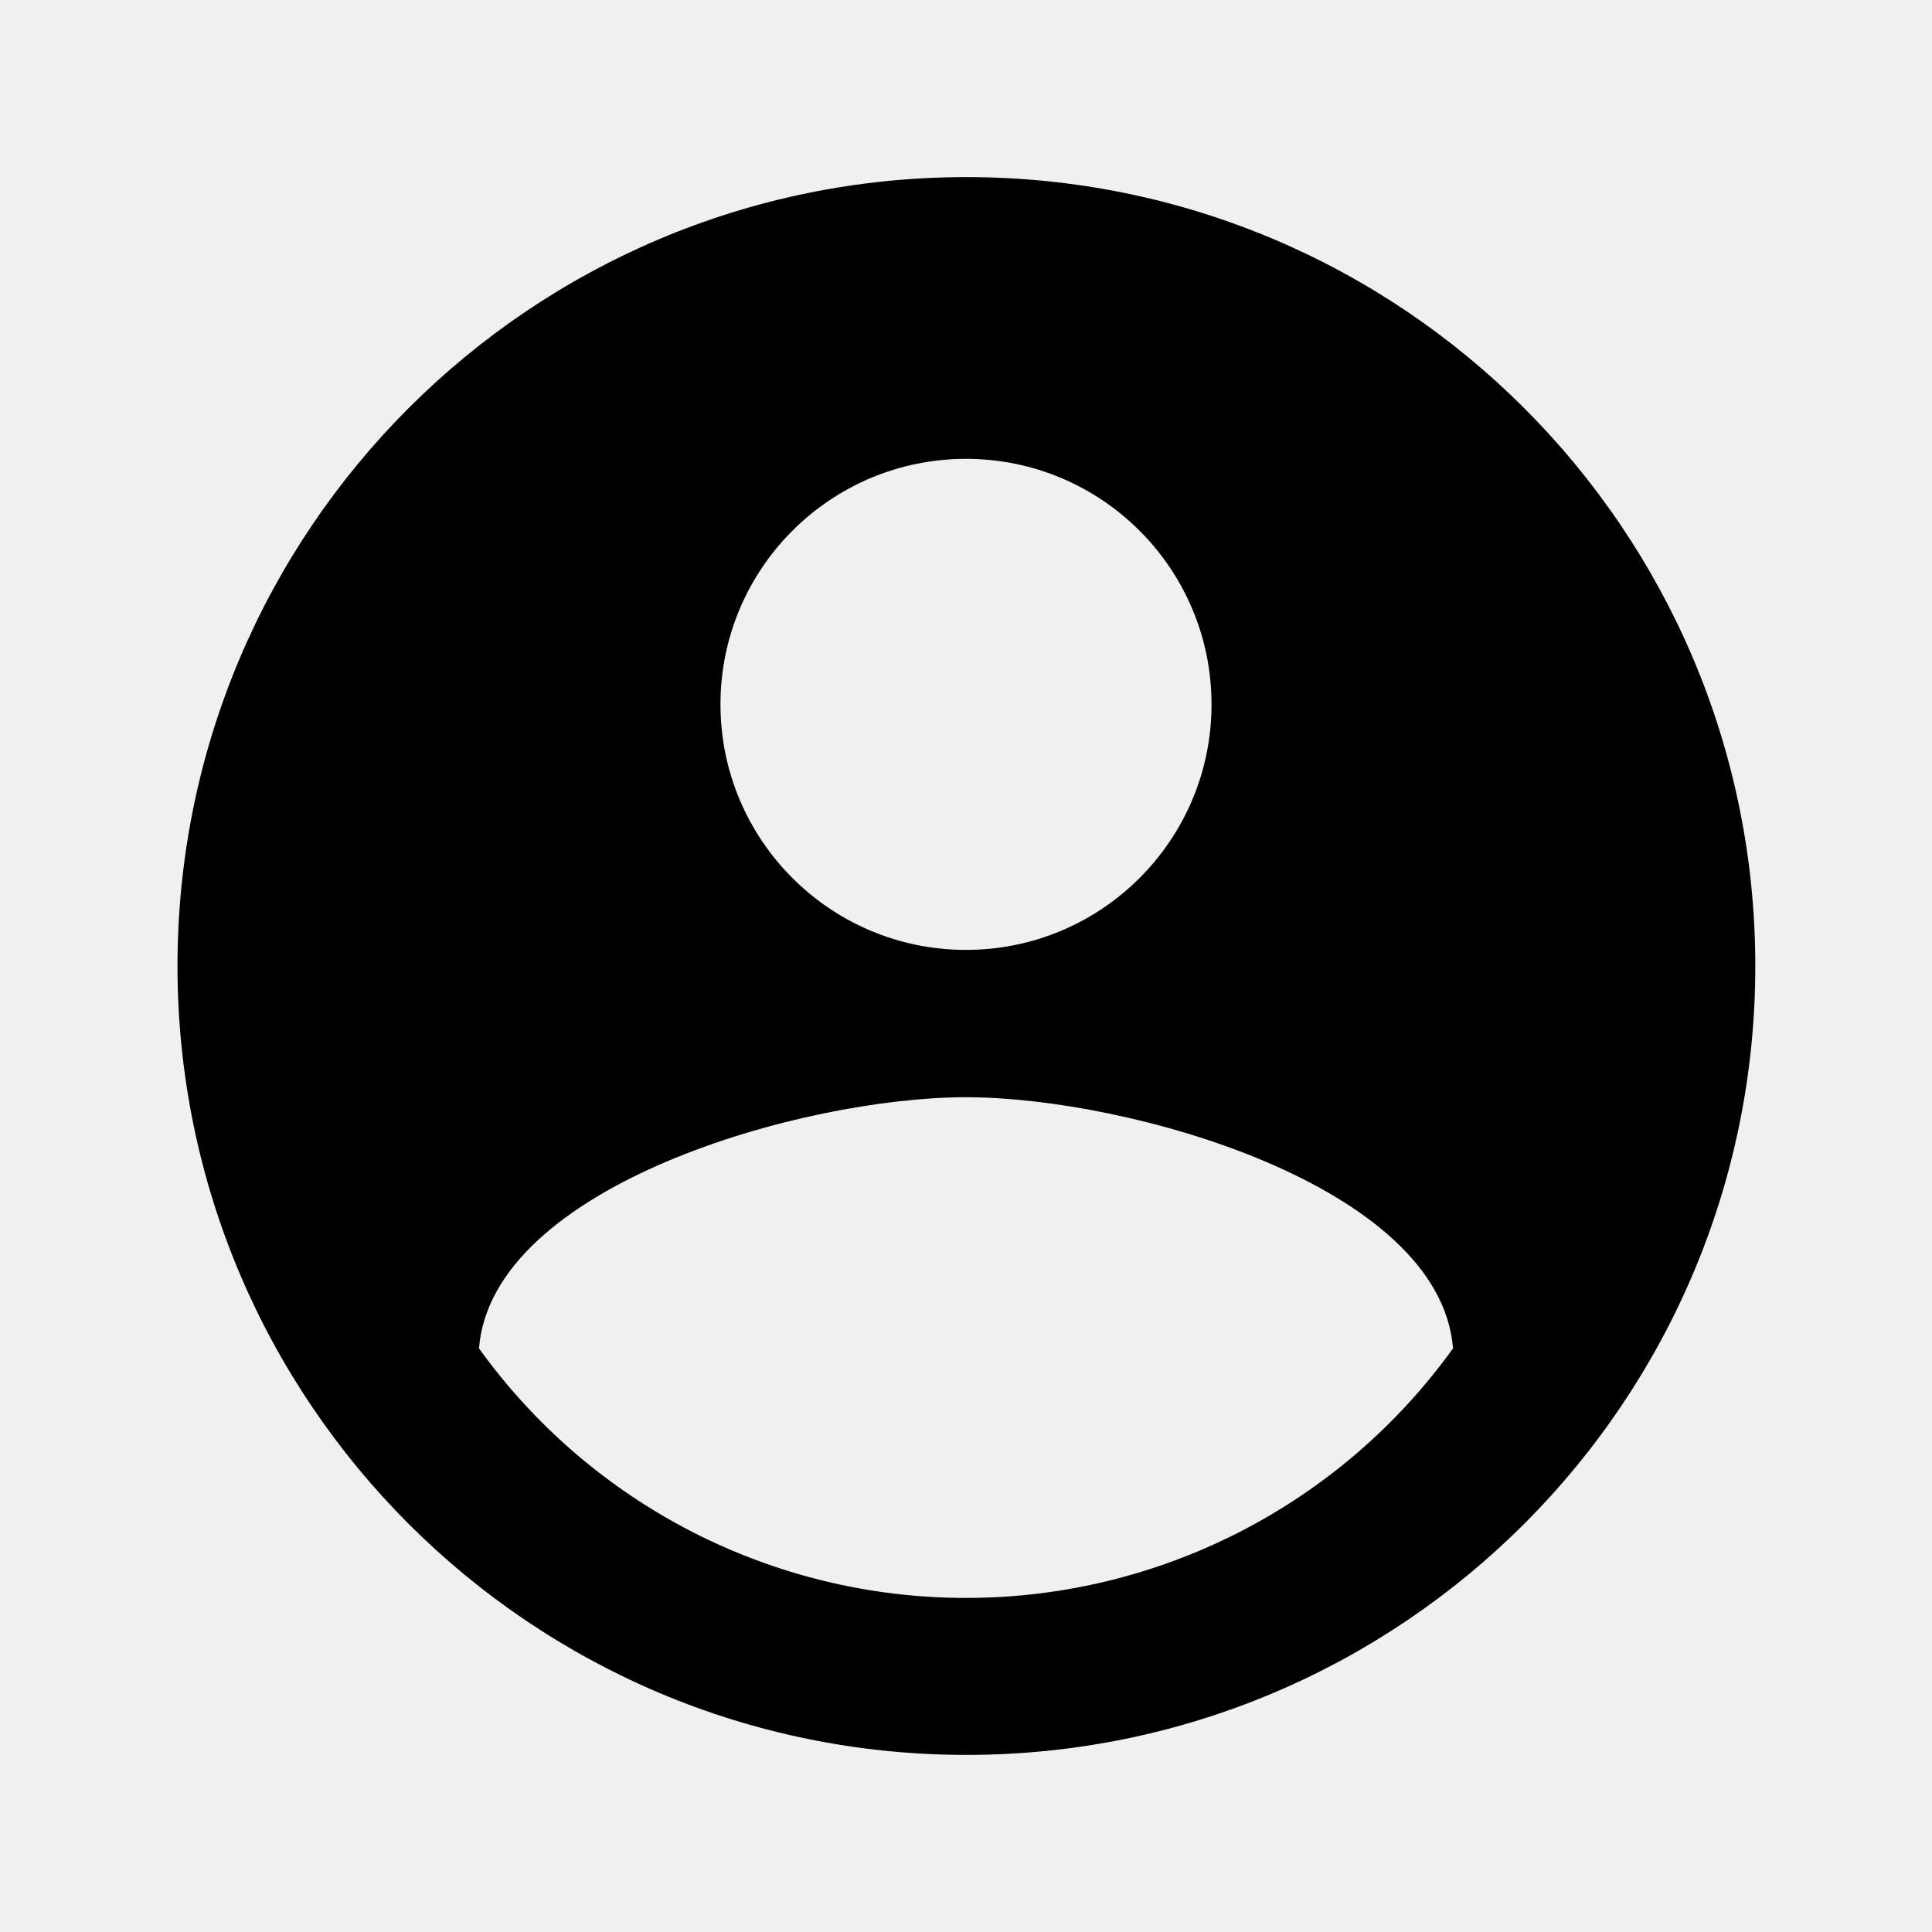
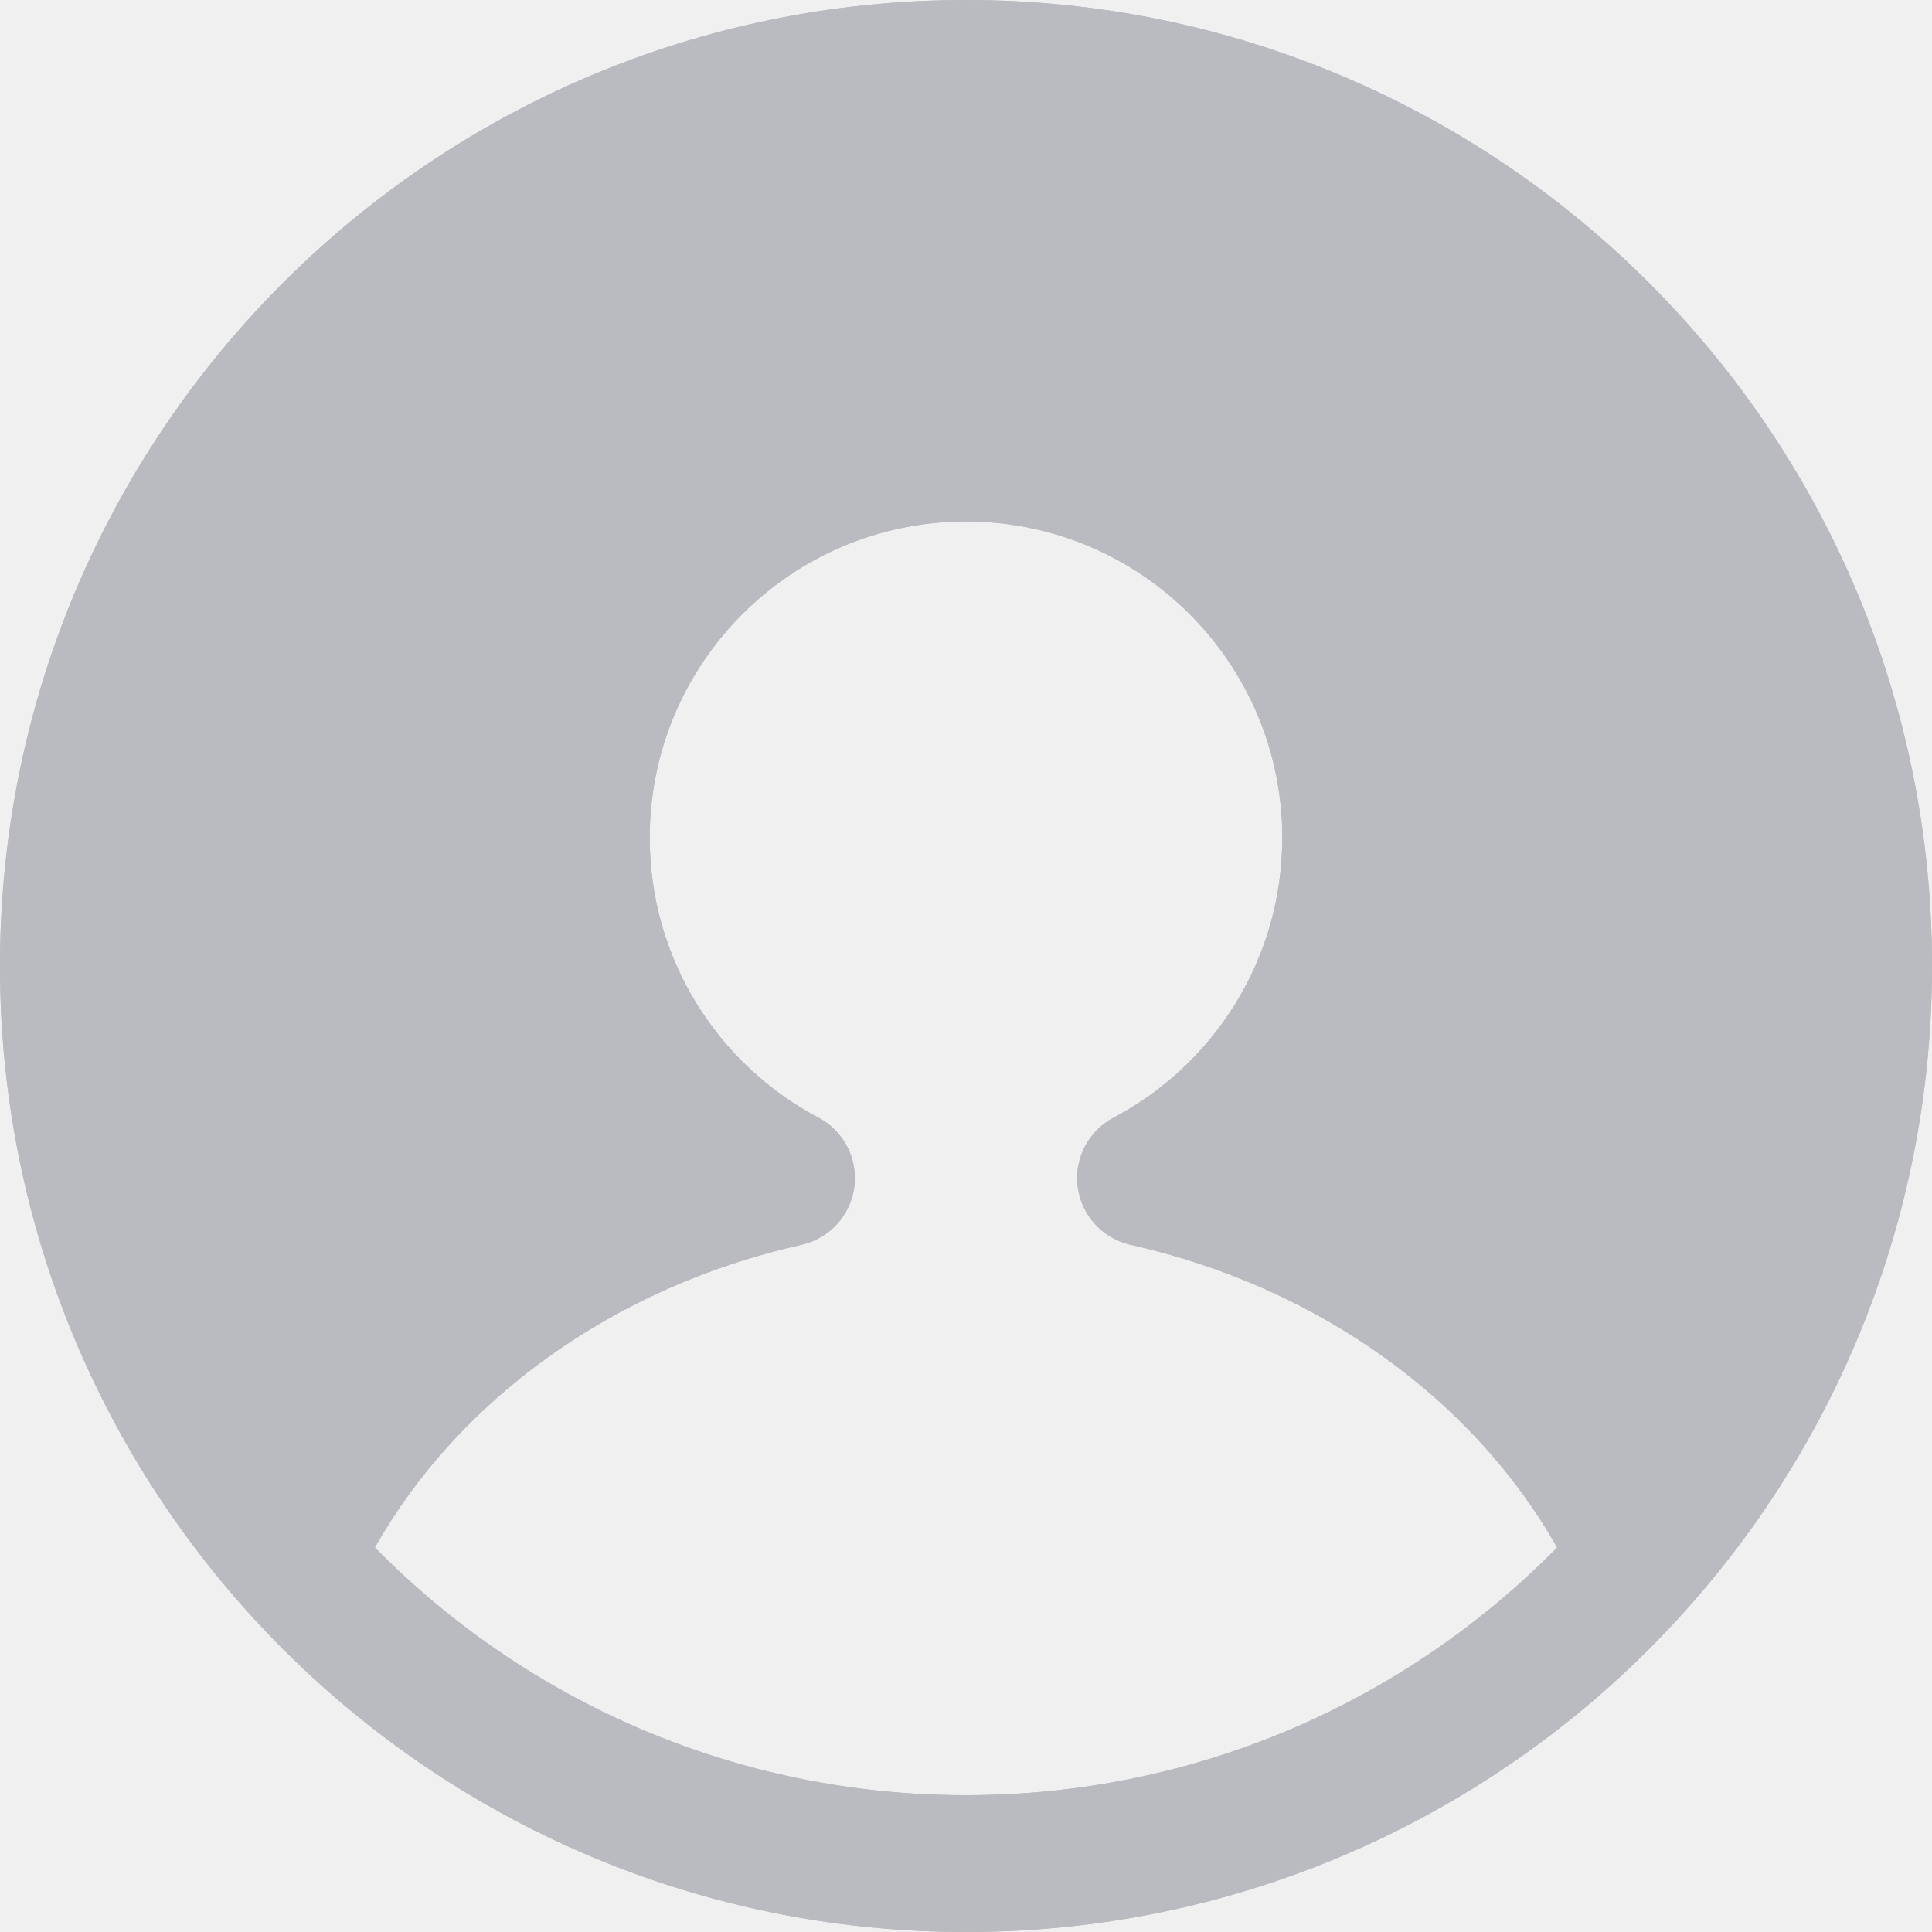
- <svg xmlns="http://www.w3.org/2000/svg" width="24" height="24" viewBox="0 0 24 24" fill="#000">
-   <path fill-rule="evenodd" d="M12 2.2a9.8 9.8 0 1 0 .01 19.6A9.8 9.8 0 0 0 12 2.2Zm0 3.5a3.05 3.05 0 1 1 0 6.1 3.05 3.05 0 0 1 0-6.1Zm0 14.15a7.45 7.45 0 0 1-6.05-3.1c.16-2.02 4.02-3.12 6.05-3.12s5.89 1.1 6.05 3.12a7.45 7.45 0 0 1-6.05 3.1Z" />
+ <svg xmlns="http://www.w3.org/2000/svg" xmlns:xlink="http://www.w3.org/1999/xlink" preserveAspectRatio="none" overflow="visible" style="display: block;" width="22.6" height="22.6" viewBox="0 0 22.6 22.6" fill="none">
+   <g id="Group">
+     <g id="Vector">
+       <use xlink:href="#stroke0_0_11" fill="#B9BBC0" />
+       <mask id="stroke1_0_11" fill="white">
+         <use xlink:href="#stroke0_0_11" />
+       </mask>
+       <path d="M18.846 19.711C21.15 17.642 22.6 14.64 22.6 11.3C22.6 5.059 17.541 0 11.3 0C5.059 0 0 5.059 0 11.3C0 14.42 1.265 17.245 3.31 19.29C3.454 19.434 3.602 19.575 3.754 19.711C5.755 21.507 8.4 22.6 11.3 22.6C14.2 22.6 16.845 21.507 18.846 19.711ZM18.215 18.102C16.456 19.891 14.007 21 11.3 21C8.593 21 6.144 19.891 4.385 18.102C5.354 16.387 7.157 15.059 9.375 14.561C9.702 14.488 9.948 14.219 9.993 13.887C10.037 13.555 9.87 13.23 9.574 13.074C8.398 12.452 7.6 11.219 7.6 9.8C7.6 7.757 9.257 6.1 11.3 6.1C13.343 6.1 15 7.757 15 9.8C15 11.219 14.202 12.452 13.027 13.074C12.73 13.23 12.563 13.555 12.607 13.887C12.652 14.219 12.899 14.488 13.225 14.561C15.443 15.059 17.246 16.387 18.215 18.102Z" stroke-width="2" stroke="#B9BBC0" mask="url(#stroke1_0_11)" />
+     </g>
+   </g>
+   <defs>
+     <path id="stroke0_0_11" d="M18.846 19.711C21.15 17.642 22.6 14.64 22.6 11.3C22.6 5.059 17.541 0 11.3 0C5.059 0 0 5.059 0 11.3C0 14.42 1.265 17.245 3.31 19.29C3.454 19.434 3.602 19.575 3.754 19.711C5.755 21.507 8.4 22.6 11.3 22.6C14.2 22.6 16.845 21.507 18.846 19.711ZM18.215 18.102C16.456 19.891 14.007 21 11.3 21C8.593 21 6.144 19.891 4.385 18.102C5.354 16.387 7.157 15.059 9.375 14.561C9.702 14.488 9.948 14.219 9.993 13.887C10.037 13.555 9.87 13.23 9.574 13.074C8.398 12.452 7.6 11.219 7.6 9.8C7.6 7.757 9.257 6.1 11.3 6.1C13.343 6.1 15 7.757 15 9.8C15 11.219 14.202 12.452 13.027 13.074C12.73 13.23 12.563 13.555 12.607 13.887C12.652 14.219 12.899 14.488 13.225 14.561C15.443 15.059 17.246 16.387 18.215 18.102Z" fill-rule="evenodd" clip-rule="evenodd" />
+   </defs>
</svg>
